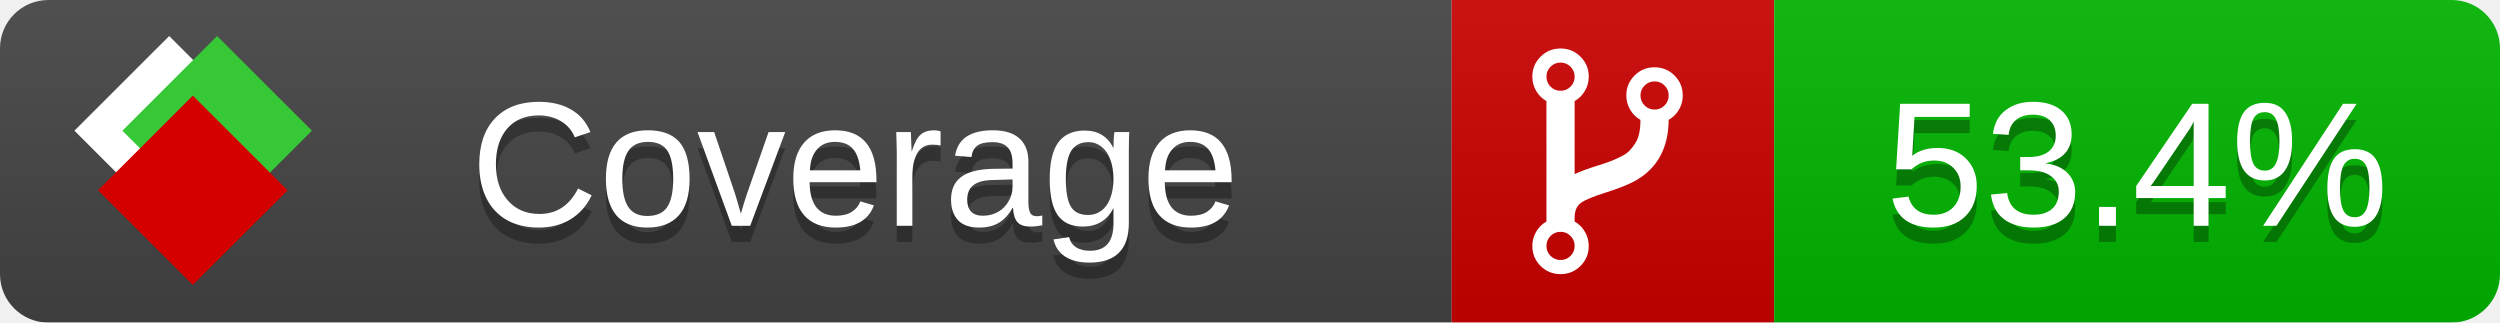
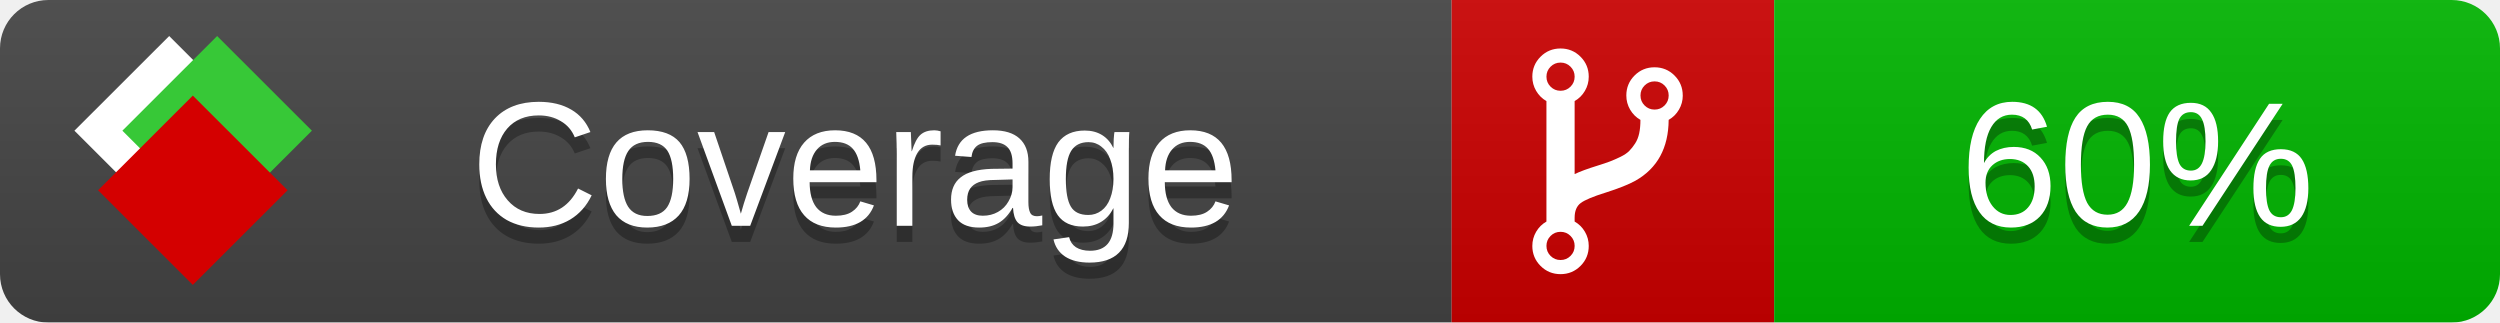
<svg xmlns="http://www.w3.org/2000/svg" xmlns:xlink="http://www.w3.org/1999/xlink" width="155" height="20">
  <style type="text/css">
          
            @keyframes fade1 {
                0% { visibility: visible; opacity: 1; }
               23% { visibility: visible; opacity: 1; }
               25% { visibility: hidden; opacity: 0; }
               48% { visibility: hidden; opacity: 0; }
               50% { visibility: hidden; opacity: 0; }
               73% { visibility: hidden; opacity: 0; }
               75% { visibility: hidden; opacity: 0; }
               98% { visibility: hidden; opacity: 0; }
              100% { visibility: visible; opacity: 1; }
            }
            @keyframes fade2 {
                0% { visibility: hidden; opacity: 0; }
               23% { visibility: hidden; opacity: 0; }
               25% { visibility: visible; opacity: 1; }
               48% { visibility: visible; opacity: 1; }
               50% { visibility: hidden; opacity: 0; }
               73% { visibility: hidden; opacity: 0; }
               75% { visibility: hidden; opacity: 0; }
               98% { visibility: hidden; opacity: 0; }
              100% { visibility: hidden; opacity: 0; }
            }
            @keyframes fade3 {
                0% { visibility: hidden; opacity: 0; }
               23% { visibility: hidden; opacity: 0; }
               25% { visibility: hidden; opacity: 0; }
               48% { visibility: hidden; opacity: 0; }
               50% { visibility: visible; opacity: 1; }
               73% { visibility: visible; opacity: 1; }
               75% { visibility: hidden; opacity: 0; }
               98% { visibility: hidden; opacity: 0; }
              100% { visibility: hidden; opacity: 0; }
            }
            @keyframes fade4 {
                0% { visibility: hidden; opacity: 0; }
               23% { visibility: hidden; opacity: 0; }
               25% { visibility: hidden; opacity: 0; }
               48% { visibility: hidden; opacity: 0; }
               50% { visibility: hidden; opacity: 0; }
               73% { visibility: hidden; opacity: 0; }
               75% { visibility: visible; opacity: 1; }
               98% { visibility: visible; opacity: 1; }
              100% { visibility: hidden; opacity: 0; }
            }
            .linecoverage {
                animation-duration: 15s;
                animation-name: fade1;
                animation-iteration-count: infinite;
            }
            .branchcoverage {
                animation-duration: 15s;
                animation-name: fade2;
                animation-iteration-count: infinite;
            }
            .methodcoverage {
                animation-duration: 15s;
                animation-name: fade3;
                animation-iteration-count: infinite;
            }
            .fullmethodcoverage {
                animation-duration: 15s;
                animation-name: fade4;
                animation-iteration-count: infinite;
            }
          
    </style>
  <defs>
    <linearGradient id="gradient" x2="0" y2="100%">
      <stop offset="0" stop-color="#bbb" stop-opacity=".1" />
      <stop offset="1" stop-opacity=".1" />
    </linearGradient>
    <linearGradient id="c">
      <stop offset="0" stop-color="#d40000" />
      <stop offset="1" stop-color="#ff2a2a" />
    </linearGradient>
    <linearGradient id="a">
      <stop offset="0" stop-color="#e0e0de" />
      <stop offset="1" stop-color="#fff" />
    </linearGradient>
    <linearGradient id="b">
      <stop offset="0" stop-color="#37c837" />
      <stop offset="1" stop-color="#217821" />
    </linearGradient>
    <linearGradient xlink:href="#a" id="e" x1="106.44" x2="69.96" y1="-11.96" y2="-46.84" gradientTransform="matrix(-.8426 -.00045 -.00045 -.8426 -94.27 -75.82)" gradientUnits="userSpaceOnUse" />
    <linearGradient xlink:href="#b" id="f" x1="56.19" x2="77.97" y1="-23.45" y2="10.62" gradientTransform="matrix(.8426 .00045 .00045 .8426 94.27 75.82)" gradientUnits="userSpaceOnUse" />
    <linearGradient xlink:href="#c" id="g" x1="79.98" x2="132.9" y1="10.79" y2="10.79" gradientTransform="matrix(.8426 .00045 .00045 .8426 94.27 75.82)" gradientUnits="userSpaceOnUse" />
    <mask id="mask">
      <rect width="155" height="20" rx="3" fill="#fff" />
    </mask>
    <g id="icon" transform="matrix(.04486 0 0 .04481 -.48 -.63)">
      <rect width="52.92" height="52.92" x="-109.72" y="-27.13" fill="url(#e)" transform="rotate(-135)" />
      <rect width="52.92" height="52.92" x="70.19" y="-39.18" fill="url(#f)" transform="rotate(45)" />
      <rect width="52.92" height="52.92" x="80.05" y="-15.74" fill="url(#g)" transform="rotate(45)" />
    </g>
  </defs>
  <g mask="url(#mask)">
    <rect x="0" y="0" width="90" height="20" fill="#444" />
    <rect x="90" y="0" width="20" height="20" fill="#c00" />
    <rect x="110" y="0" width="45" height="20" fill="#00B600" />
    <rect x="0" y="0" width="155" height="20" fill="url(#gradient)" />
  </g>
  <g>
    <path class="" fill="#fff" d="m 97.628,15.247 q 0,-0.364 -0.255,-0.619 -0.255,-0.255 -0.619,-0.255 -0.364,0 -0.619,0.255 -0.255,0.255 -0.255,0.619 0,0.364 0.255,0.619 0.255,0.255 0.619,0.255 0.364,0 0.619,-0.255 0.255,-0.255 0.255,-0.619 z m 0,-10.493 q 0,-0.364 -0.255,-0.619 -0.255,-0.255 -0.619,-0.255 -0.364,0 -0.619,0.255 -0.255,0.255 -0.255,0.619 0,0.364 0.255,0.619 0.255,0.255 0.619,0.255 0.364,0 0.619,-0.255 0.255,-0.255 0.255,-0.619 z m 5.83,1.166 q 0,-0.364 -0.255,-0.619 -0.255,-0.255 -0.619,-0.255 -0.364,0 -0.619,0.255 -0.255,0.255 -0.255,0.619 0,0.364 0.255,0.619 0.255,0.255 0.619,0.255 0.364,0 0.619,-0.255 0.255,-0.255 0.255,-0.619 z m 0.874,0 q 0,0.474 -0.237,0.879 -0.237,0.405 -0.638,0.633 -0.018,2.614 -2.059,3.771 -0.619,0.346 -1.849,0.738 -1.166,0.364 -1.544,0.647 -0.378,0.282 -0.378,0.911 l 0,0.237 q 0.401,0.228 0.638,0.633 0.237,0.405 0.237,0.879 0,0.729 -0.51,1.239 -0.51,0.51 -1.239,0.51 -0.729,0 -1.239,-0.51 -0.51,-0.51 -0.51,-1.239 0,-0.474 0.237,-0.879 0.237,-0.405 0.638,-0.633 l 0,-7.469 q -0.401,-0.228 -0.638,-0.633 -0.237,-0.405 -0.237,-0.879 0,-0.729 0.51,-1.239 0.51,-0.51 1.239,-0.51 0.729,0 1.239,0.51 0.51,0.51 0.51,1.239 0,0.474 -0.237,0.879 -0.237,0.405 -0.638,0.633 l 0,4.527 q 0.492,-0.237 1.403,-0.519 0.501,-0.155 0.797,-0.269 0.296,-0.114 0.642,-0.282 0.346,-0.169 0.537,-0.36 0.191,-0.191 0.369,-0.465 0.178,-0.273 0.255,-0.633 0.077,-0.36 0.077,-0.833 -0.401,-0.228 -0.638,-0.633 -0.237,-0.405 -0.237,-0.879 0,-0.729 0.51,-1.239 0.51,-0.51 1.239,-0.51 0.729,0 1.239,0.51 0.51,0.51 0.51,1.239 z" />
  </g>
  <g fill="#fff" text-anchor="middle" font-family="Verdana,Arial,Geneva,sans-serif" font-size="11">
    <a xlink:href="https://github.com/danielpalme/ReportGenerator" target="_top">
      <use xlink:href="#icon" transform="translate(3,1) scale(3.5)" />
    </a>
    <text x="53" y="15" fill="#010101" fill-opacity=".3">Coverage</text>
    <text x="53" y="14" fill="#fff">Coverage</text>
-     <text class="" x="132.5" y="15" fill="#010101" fill-opacity=".3">53.4%</text>
-     <text class="" x="132.5" y="14">53.4%</text>
+     <text class="" x="132.5" y="15" fill="#010101" fill-opacity=".3">60%</text>
+     <text class="" x="132.5" y="14">60%</text>
  </g>
  <g>
    <rect class="" x="90" y="0" width="65" height="20" fill-opacity="0" />
  </g>
</svg>
